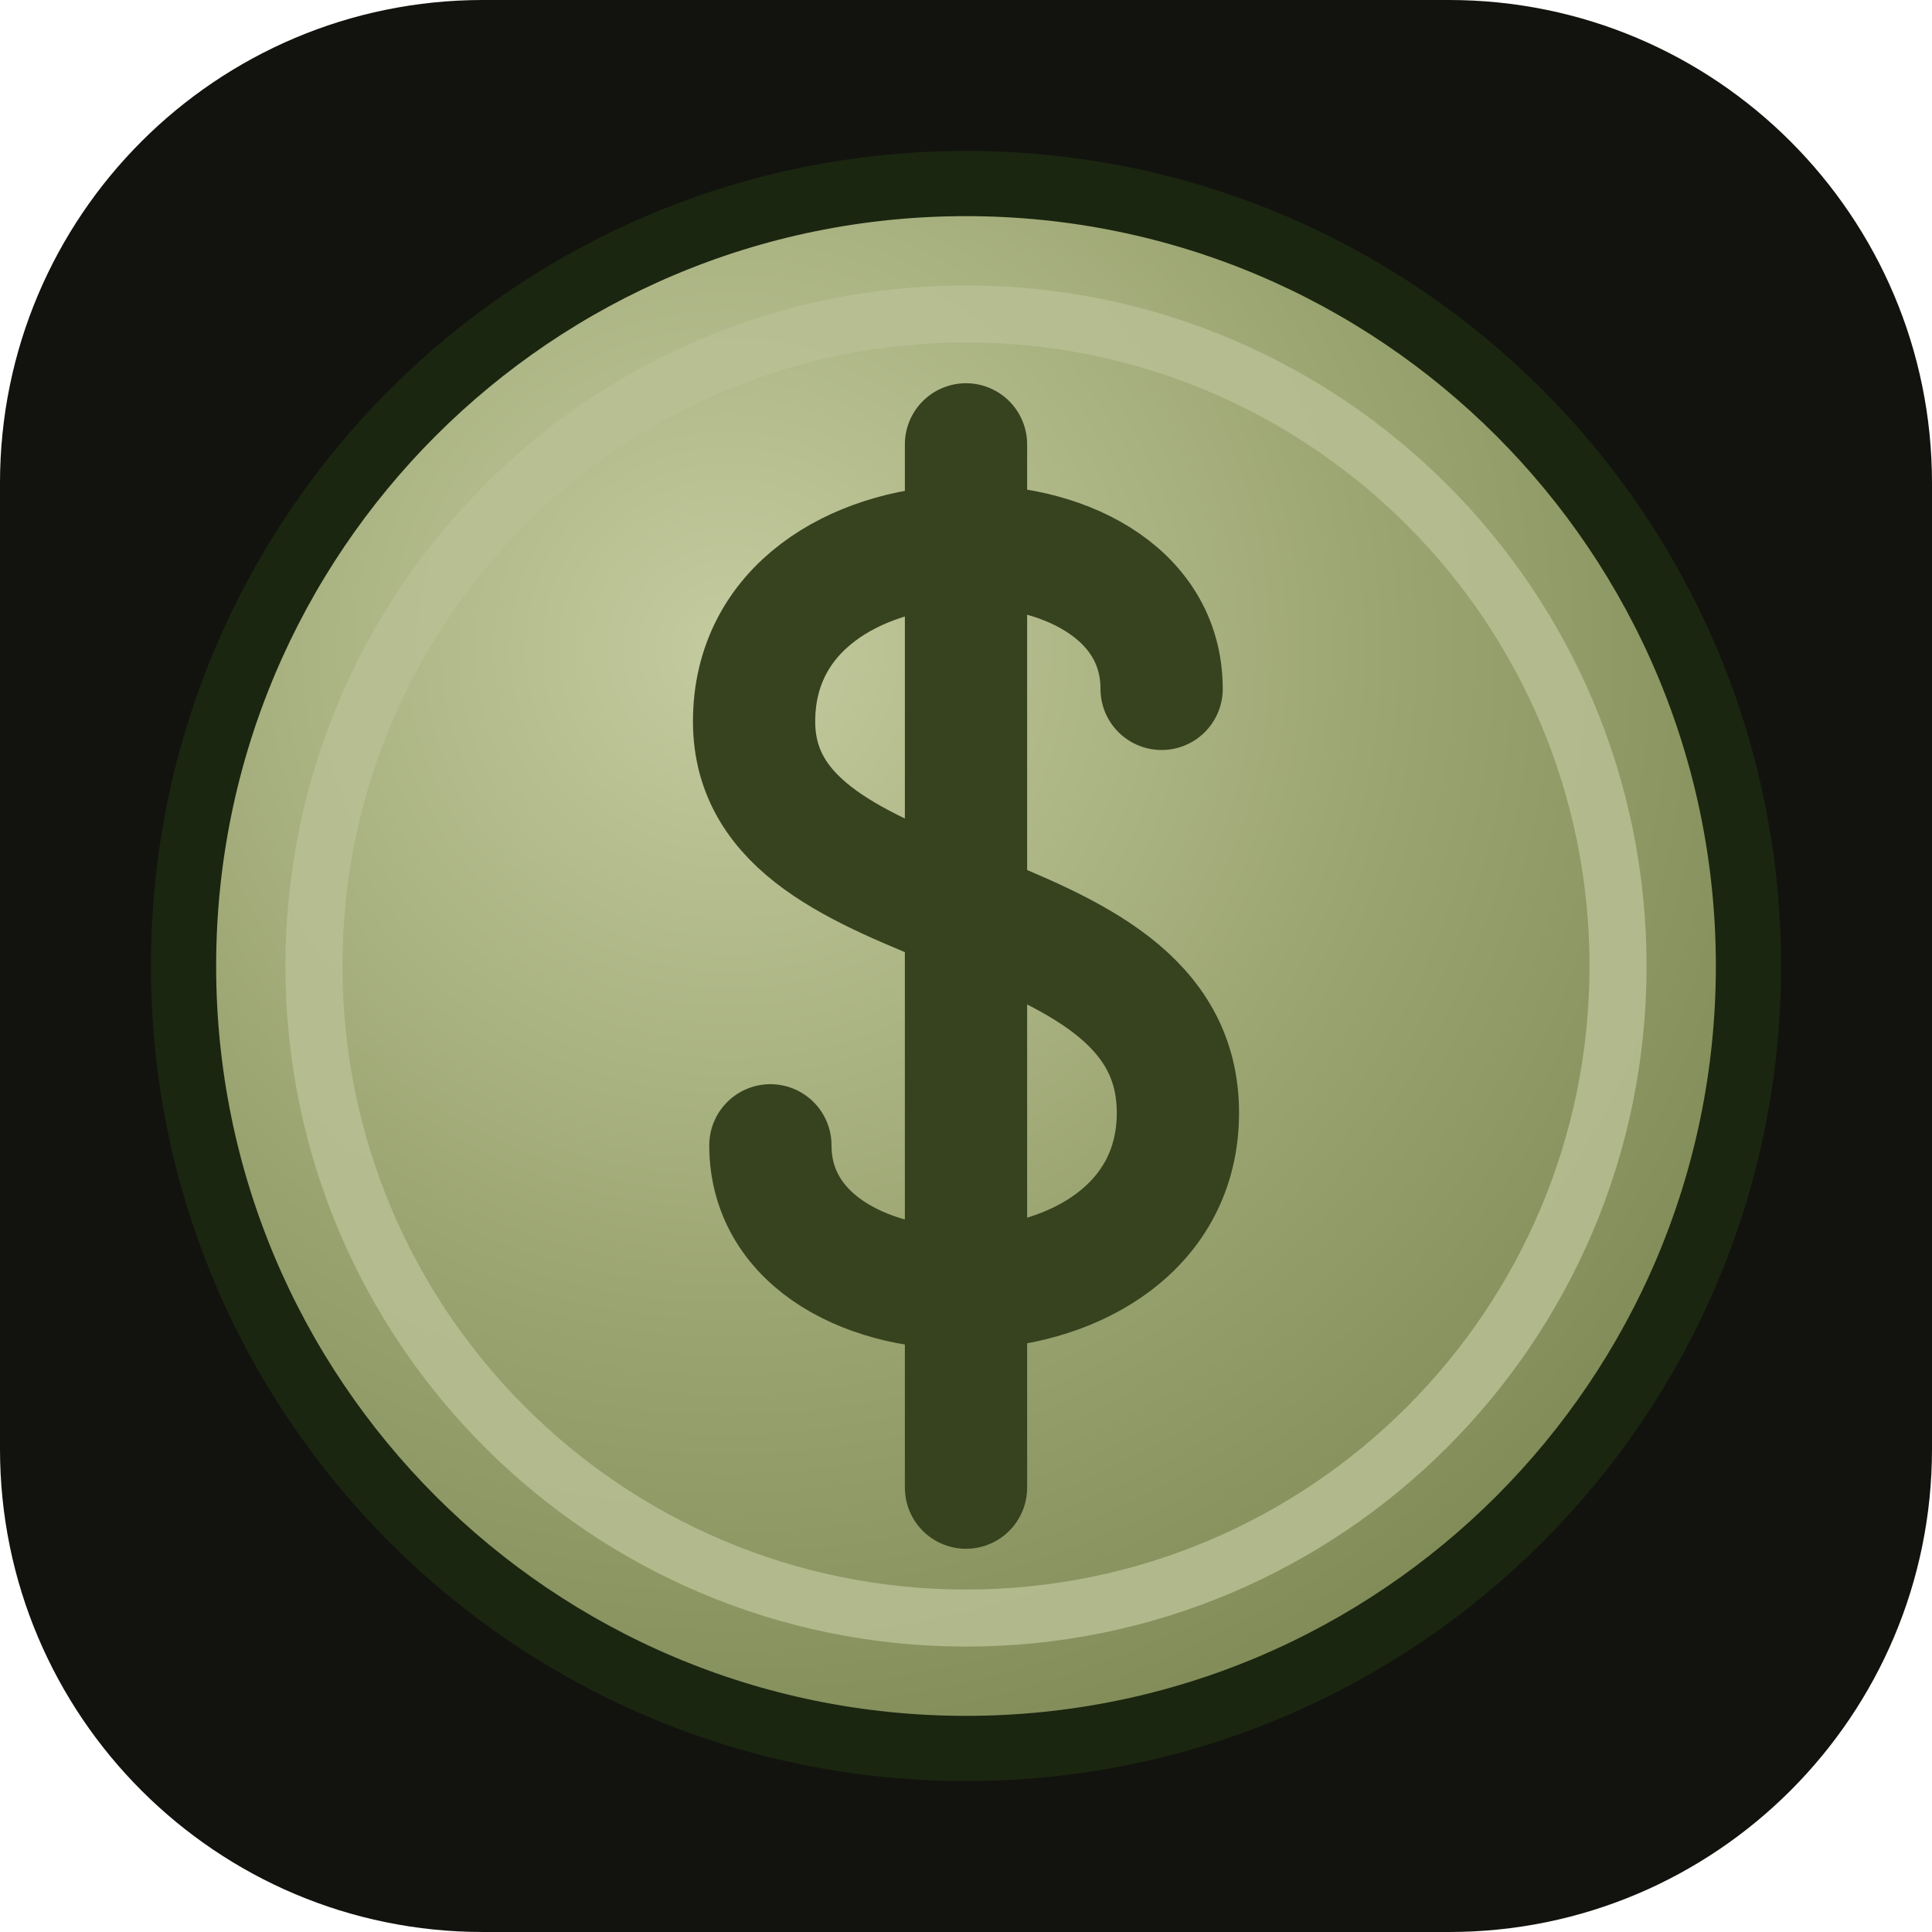
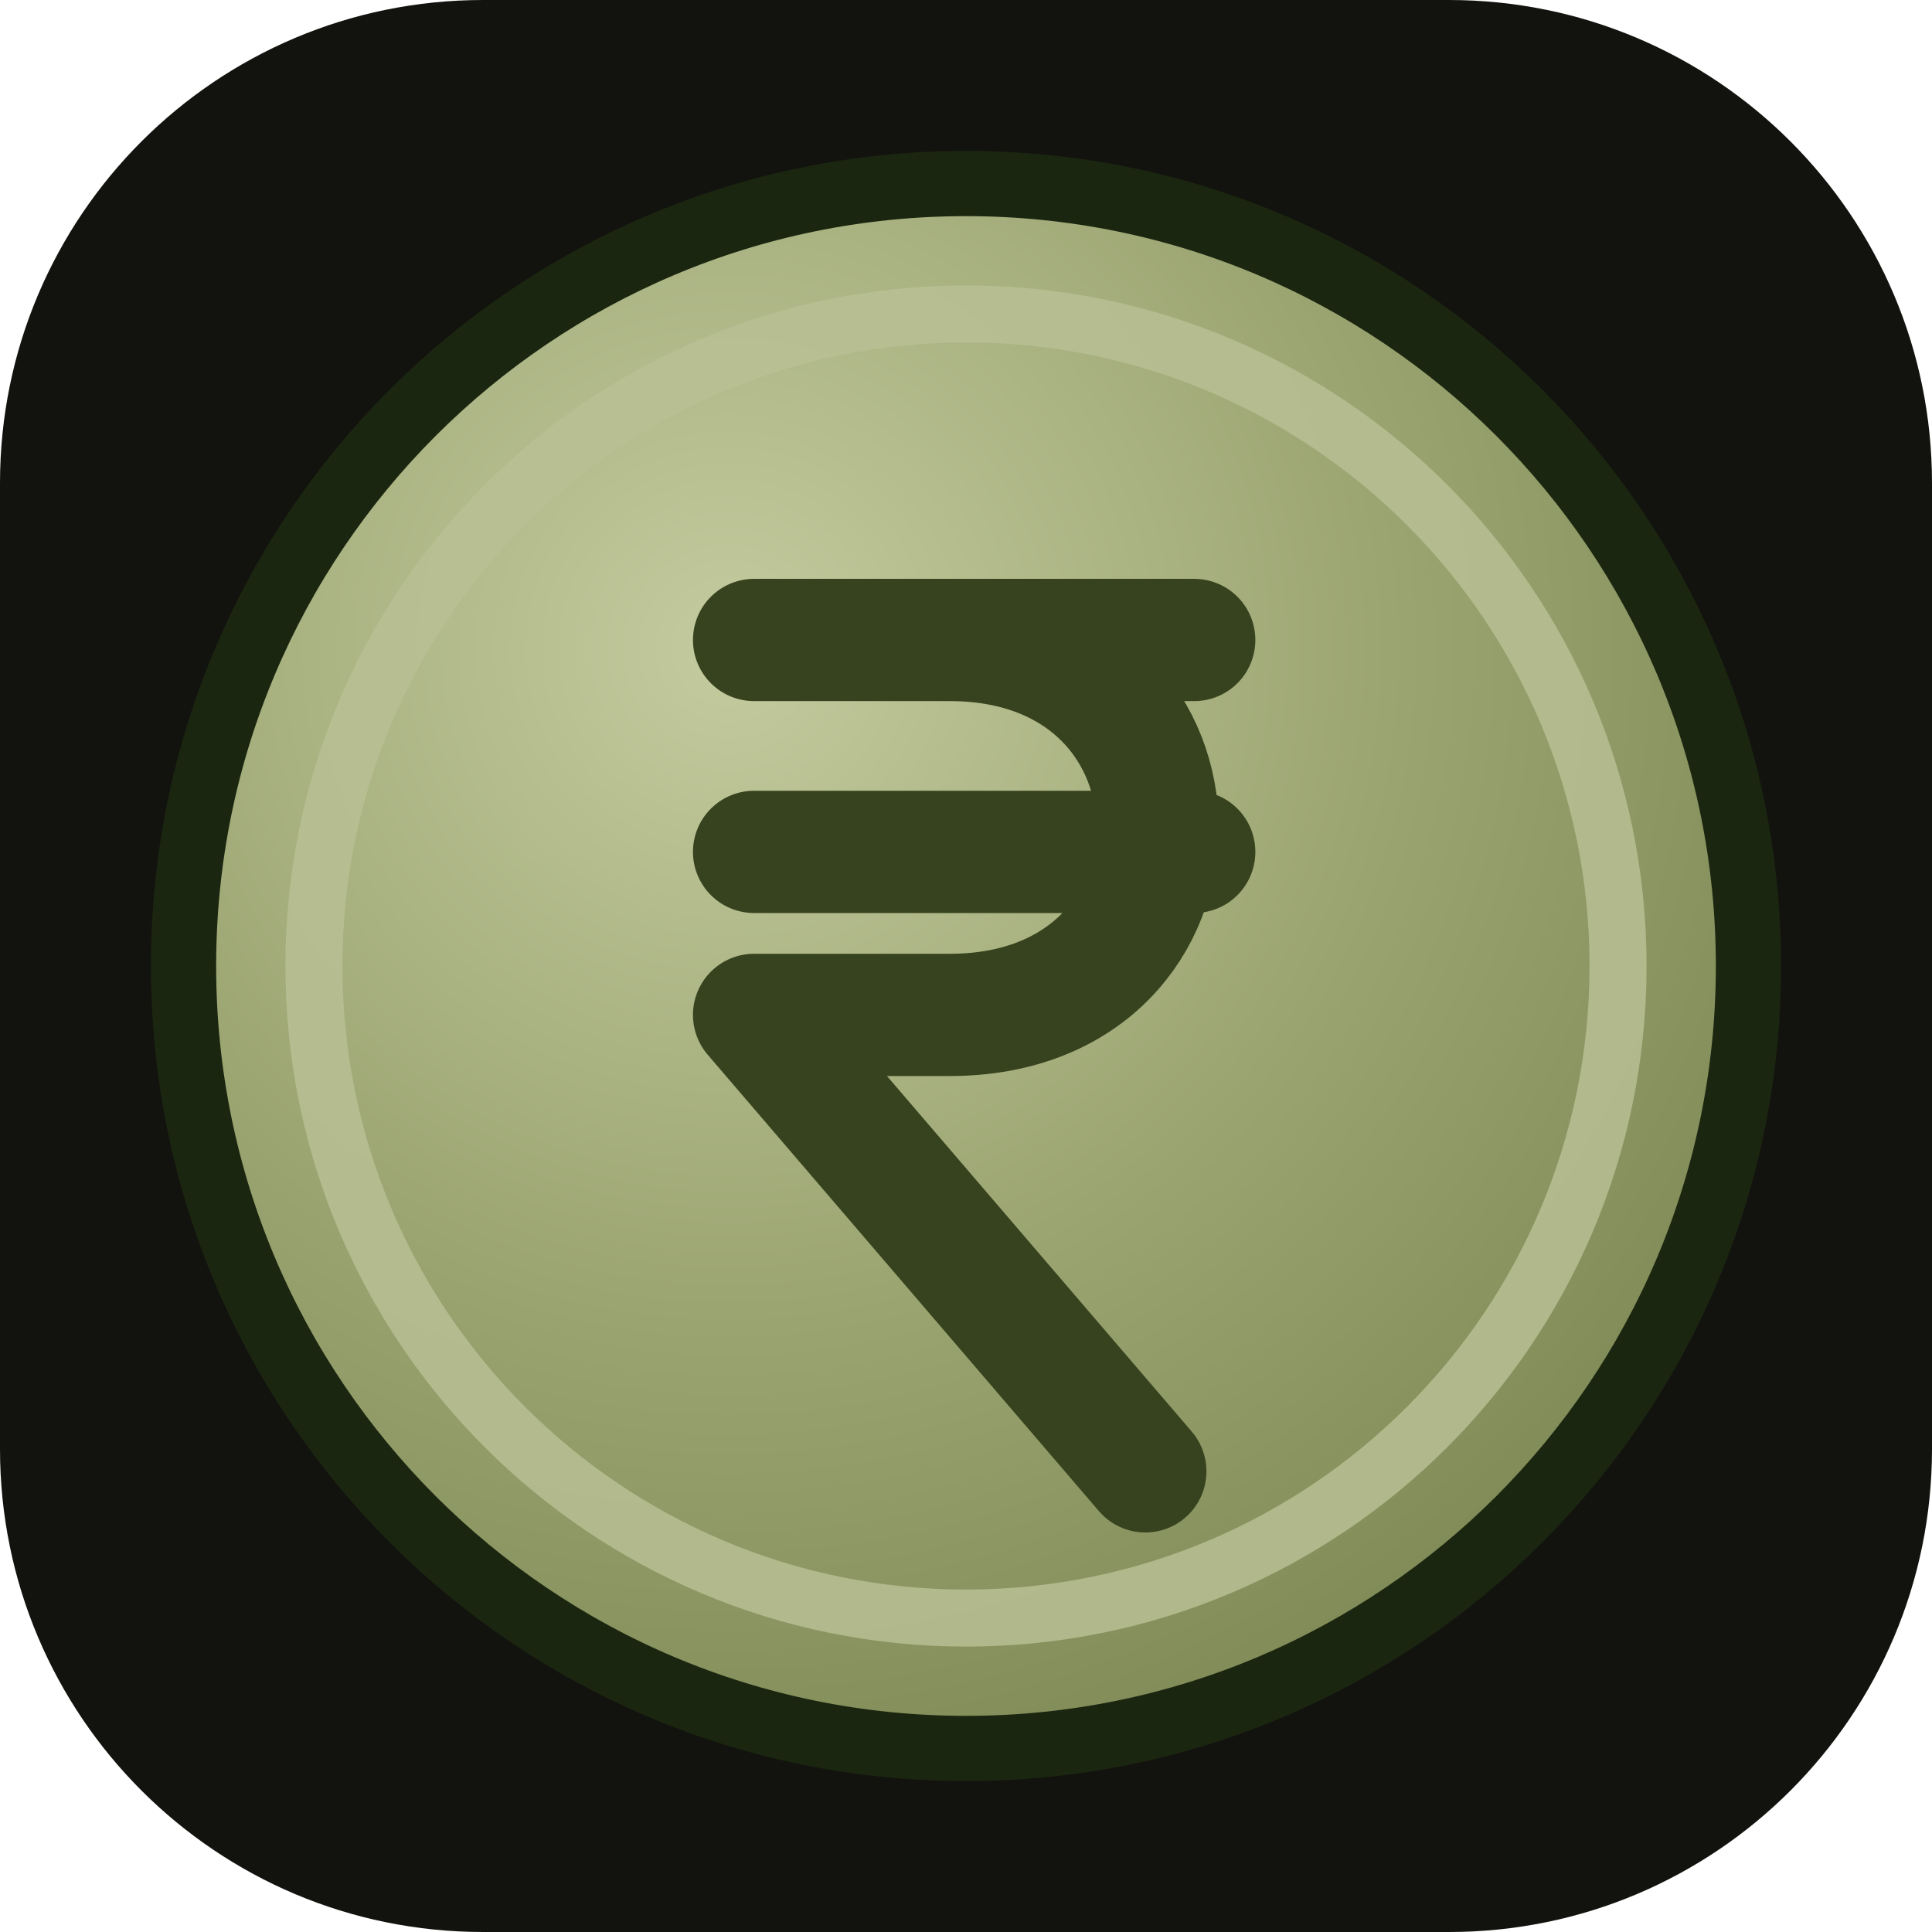
<svg xmlns="http://www.w3.org/2000/svg" viewBox="0 0 32 32">
  <defs>
    <radialGradient id="f" cx="35%" cy="30%" r="80%">
      <stop offset="0" stop-color="#c4cb9f" />
      <stop offset=".55" stop-color="#99a36f" />
      <stop offset="1" stop-color="#7b8653" />
    </radialGradient>
  </defs>
  <rect width="32" height="32" rx="8" fill="#12130e" />
  <g transform="translate(16 16) scale(.135)">
    <circle r="96" fill="url(#f)" stroke="#1b2610" stroke-width="8" />
    <circle r="80" fill="none" stroke="#b8bf94" stroke-width="7" opacity=".85" />
-     <path d="M 24 -34 C 24 -58 -26 -58 -26 -30 C -26 -4 26 -10 26 18 C 26 46 -24 46 -24 22 M 0 -64 V 64" fill="none" stroke="#37431f" stroke-width="15" stroke-linecap="round" stroke-linejoin="round" />
+     <path d="M -26 -40 H 28 M -26 -14 H 28 M -26 -40 H -2 C 32 -40 32 6 -2 6 H -26 L 22 62" fill="none" stroke="#37431f" stroke-width="15" stroke-linecap="round" stroke-linejoin="round" />
  </g>
</svg>
